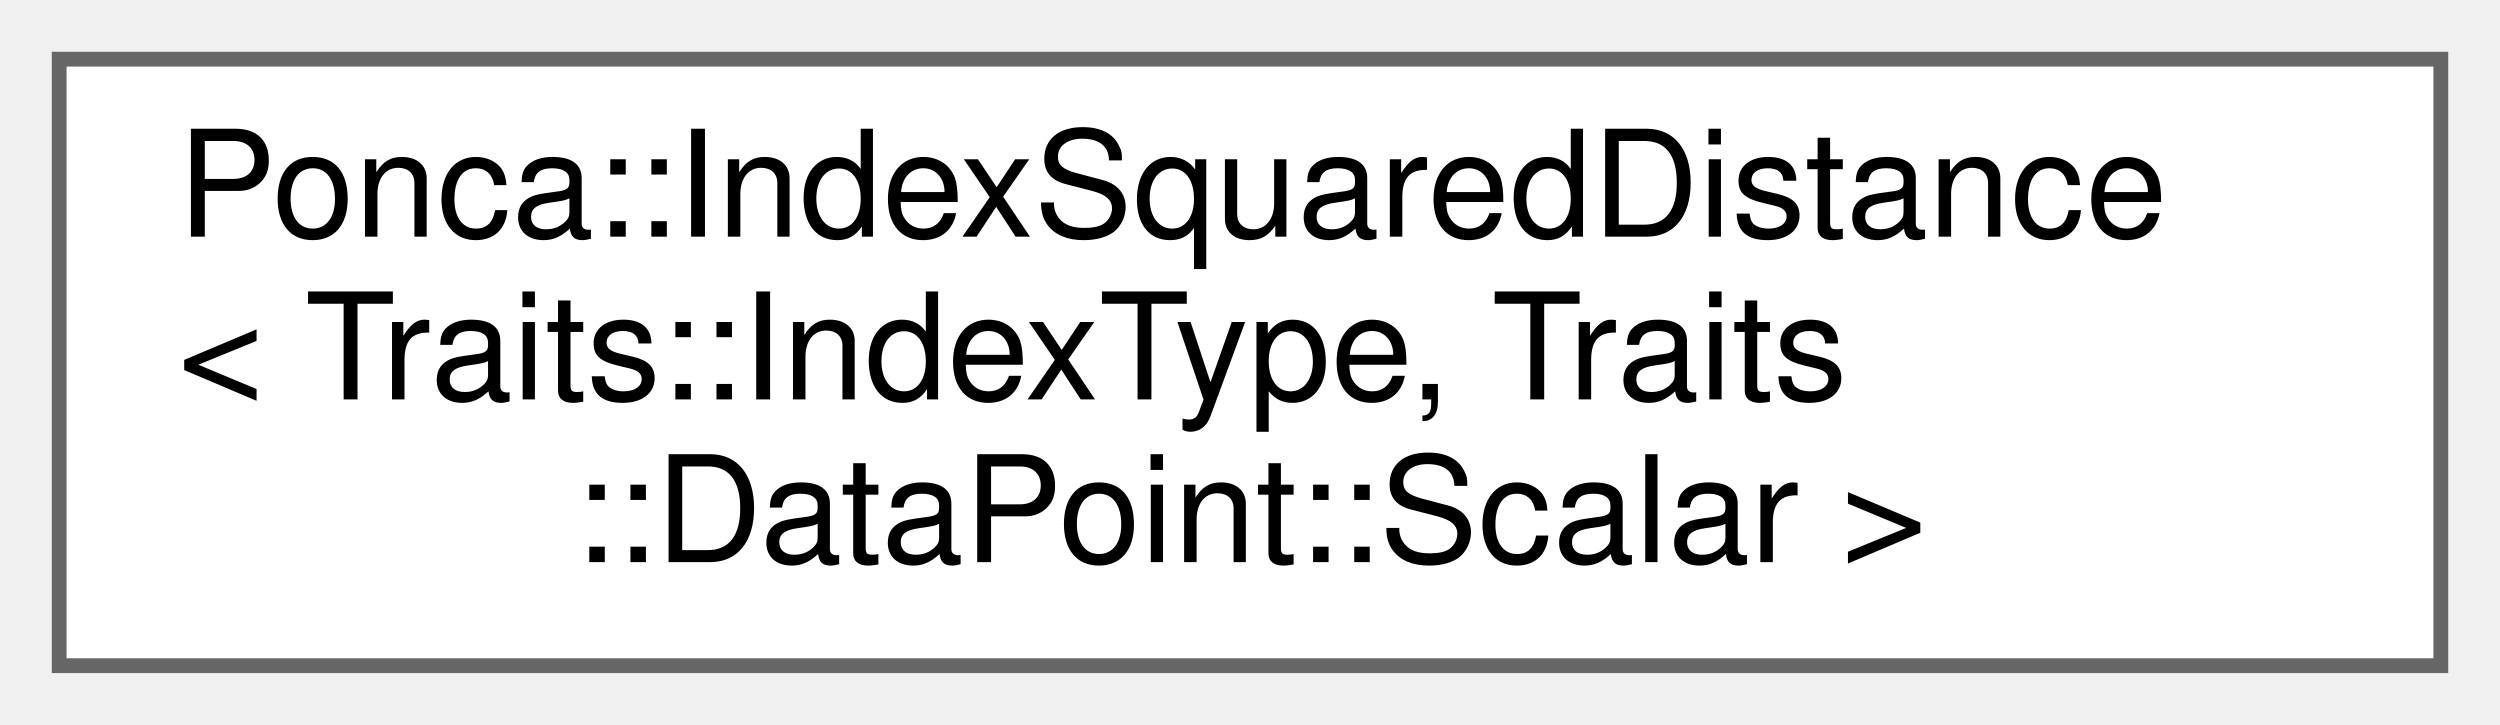
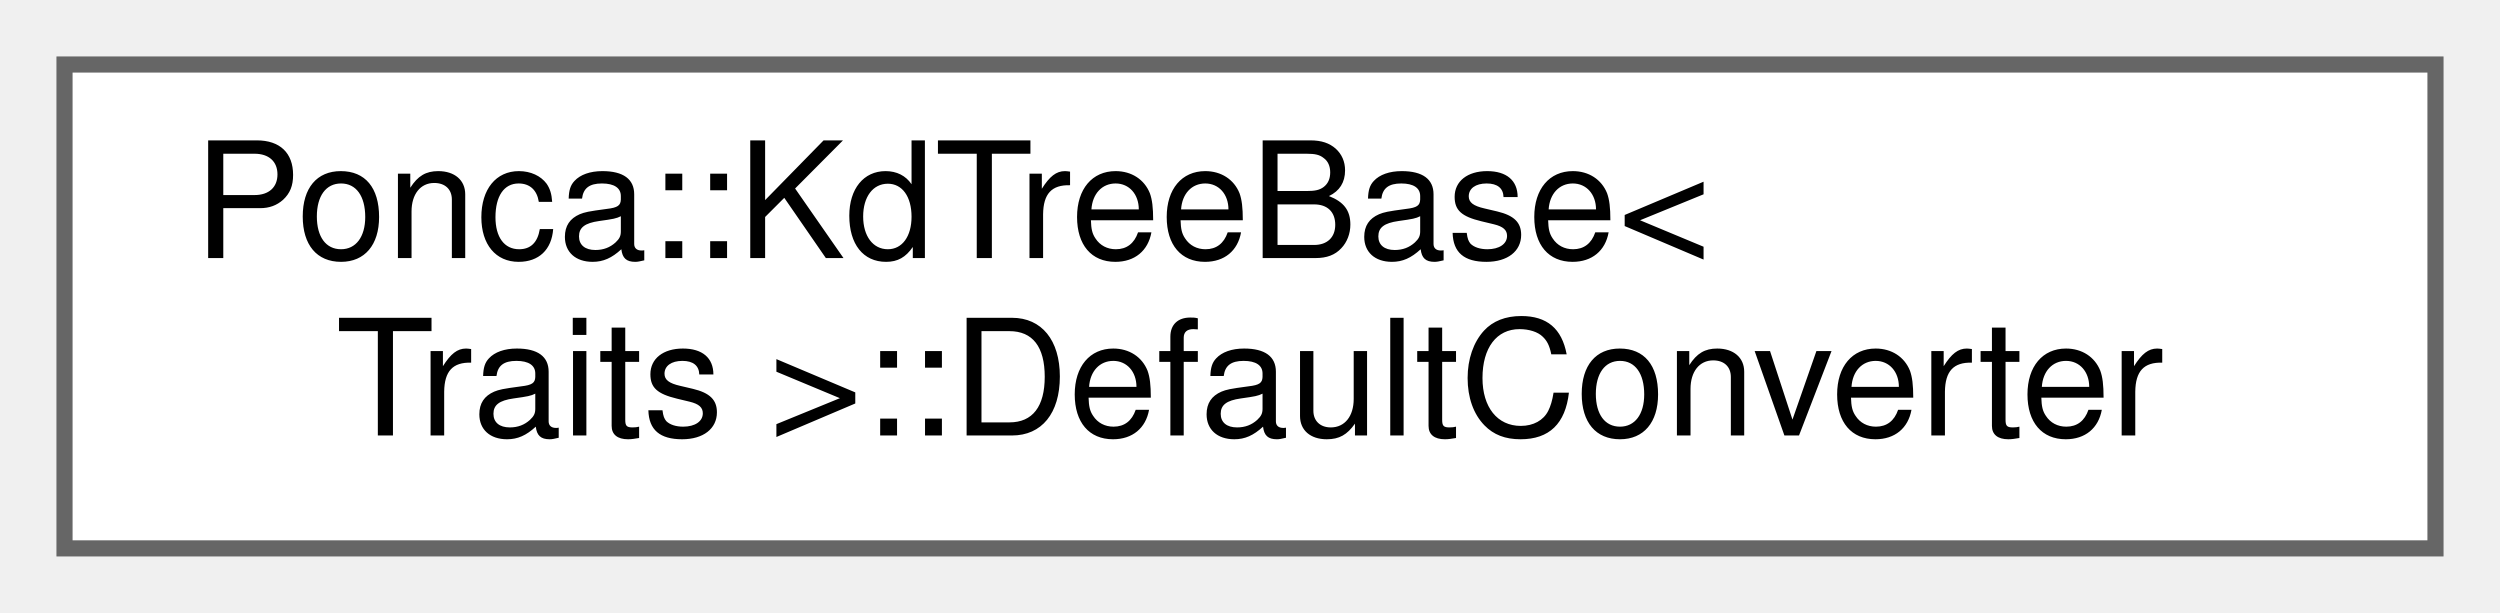
- <svg xmlns="http://www.w3.org/2000/svg" xmlns:xlink="http://www.w3.org/1999/xlink" width="169pt" height="49pt" viewBox="0.00 0.00 169.00 49.00">
-   <g id="graph0" class="graph" transform="scale(1 1) rotate(0) translate(4 45)">
+ <svg xmlns="http://www.w3.org/2000/svg" xmlns:xlink="http://www.w3.org/1999/xlink" width="155pt" height="38pt" viewBox="0.00 0.00 155.00 38.00">
+   <g id="graph0" class="graph" transform="scale(1 1) rotate(0) translate(4 34)">
    <g id="node1" class="node">
      <g id="a_node1">
-         <a xlink:href="structPonca_1_1IndexSquaredDistance.html" target="_top" xlink:title=" ">
-           <polygon fill="white" stroke="#666666" points="161,-41 0,-41 0,0 161,0 161,-41" />
-           <text text-anchor="start" x="8" y="-29" font-family="Helvetica,sans-Serif" font-size="10.00">Ponca::IndexSquaredDistance</text>
-           <text text-anchor="start" x="8" y="-18" font-family="Helvetica,sans-Serif" font-size="10.00">&lt; Traits::IndexType, Traits</text>
-           <text text-anchor="middle" x="80.5" y="-7" font-family="Helvetica,sans-Serif" font-size="10.00">::DataPoint::Scalar &gt;</text>
+         <a xlink:href="structPonca_1_1KdTreeBase_1_1DefaultConverter.html" target="_top" xlink:title="Convert a CustomPointContainer to the KdTree PointContainer using DataPoint default constructor.">
+           <polygon fill="white" stroke="#666666" points="147,-30 0,-30 0,0 147,0 147,-30" />
+           <text text-anchor="start" x="8" y="-18" font-family="Helvetica,sans-Serif" font-size="10.00">Ponca::KdTreeBase&lt;</text>
+           <text text-anchor="middle" x="73.5" y="-7" font-family="Helvetica,sans-Serif" font-size="10.00"> Traits &gt;::DefaultConverter</text>
        </a>
      </g>
    </g>
  </g>
</svg>
